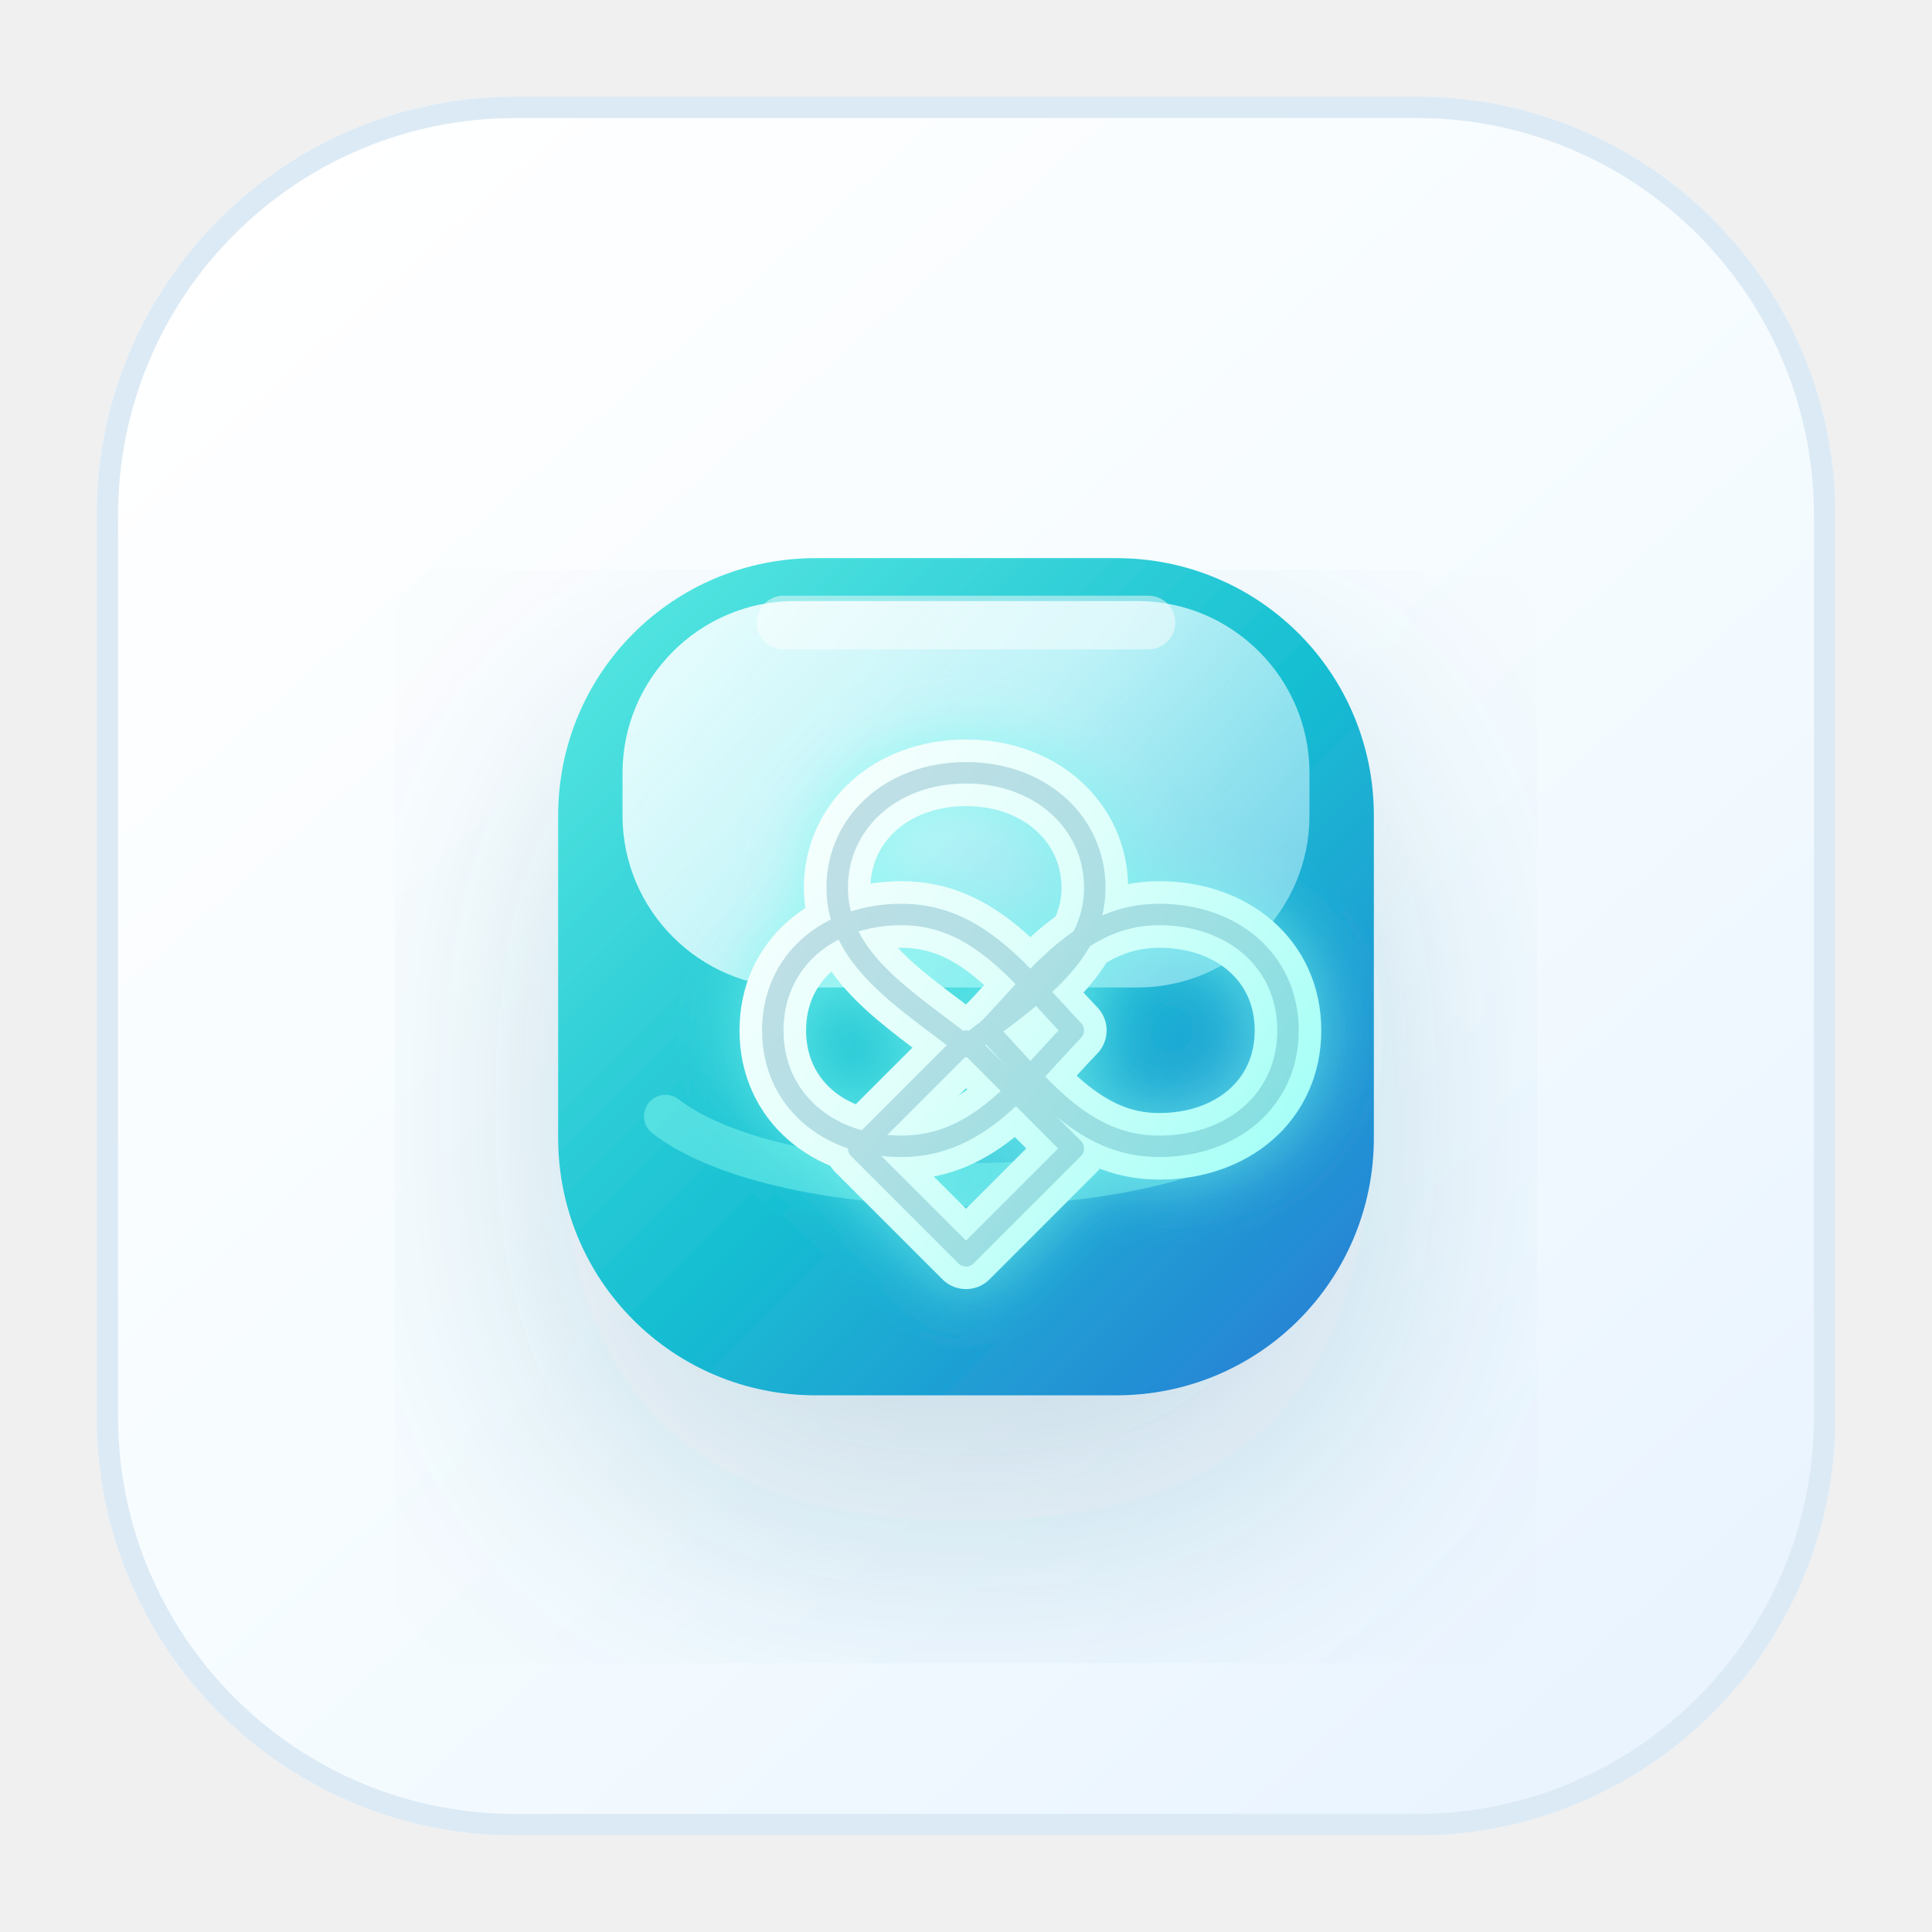
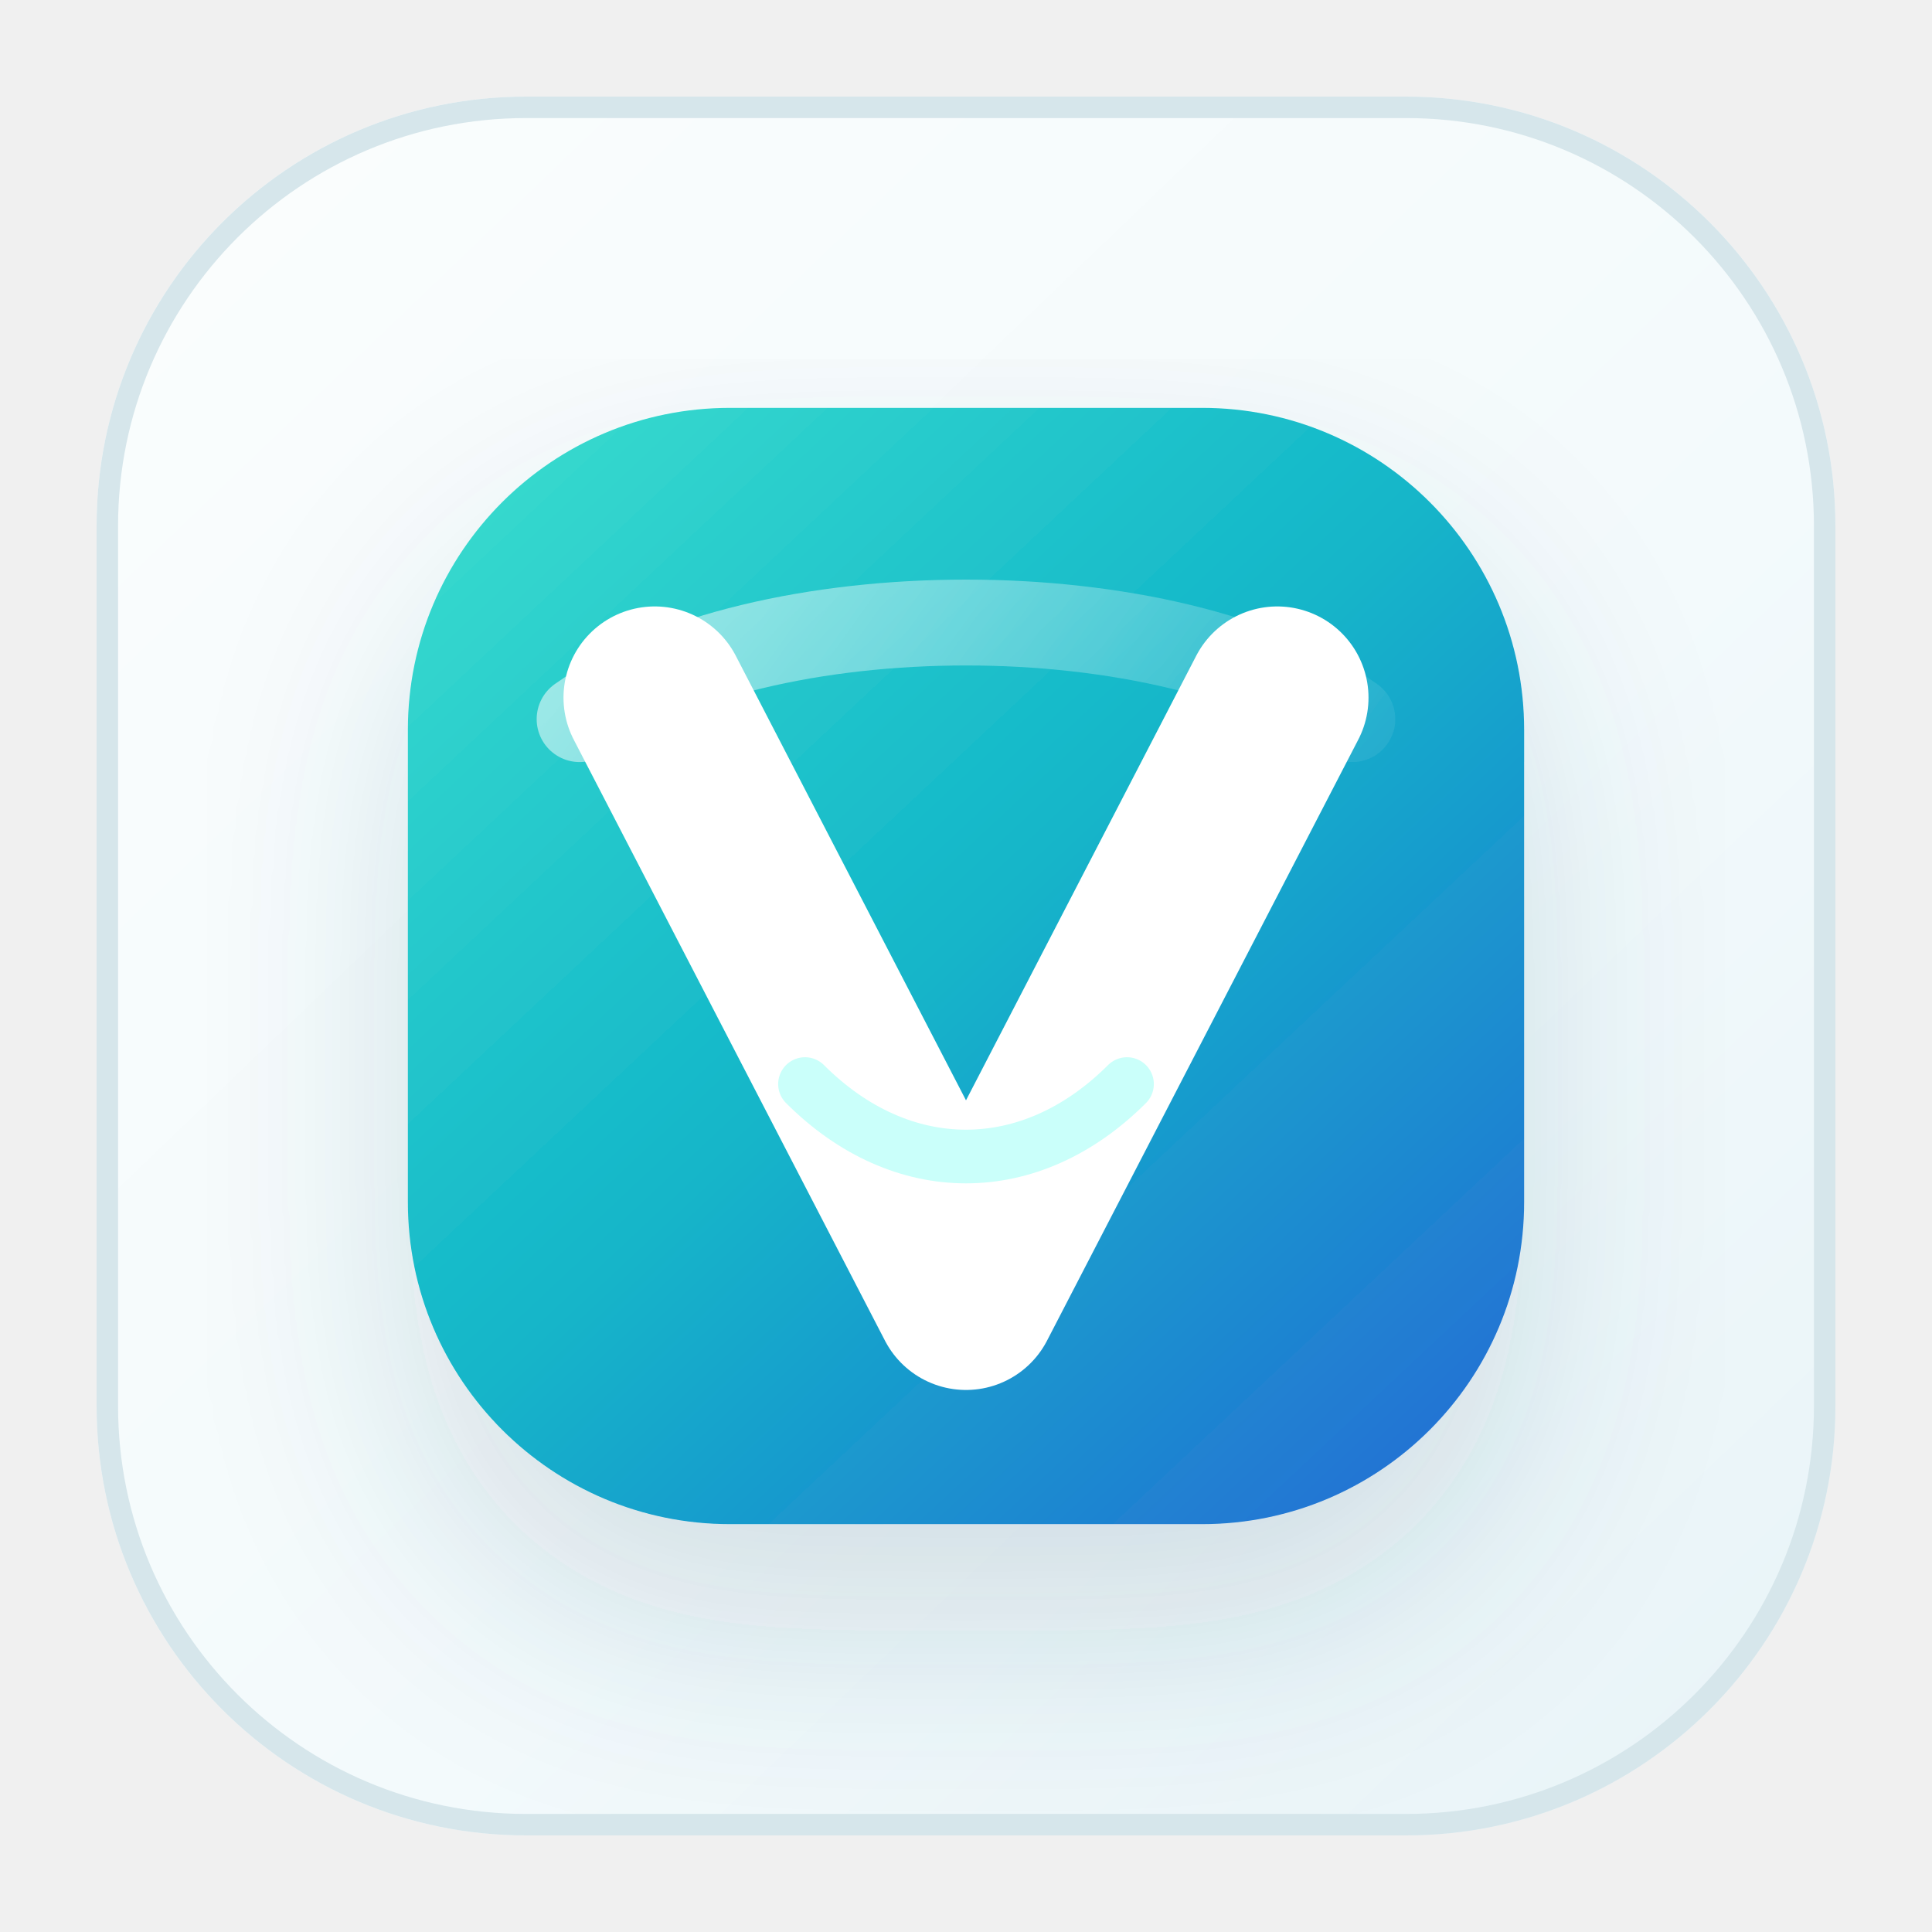
<svg xmlns="http://www.w3.org/2000/svg" viewBox="0 0 180 180">
  <defs>
-     <linearGradient id="bg" x1="26" y1="16" x2="158" y2="166" gradientUnits="userSpaceOnUse">
-       <stop stop-color="#FFFFFF" />
-       <stop offset="0.58" stop-color="#F4FBFF" />
-       <stop offset="1" stop-color="#E8F3FF" />
+     <linearGradient id="bg" x1="20" y1="18" x2="160" y2="164" gradientUnits="userSpaceOnUse">
+       <stop stop-color="#FAFDFD" />
+       <stop offset="0.6" stop-color="#F3FAFC" />
+       <stop offset="1" stop-color="#E9F4F8" />
    </linearGradient>
-     <linearGradient id="core" x1="52" y1="52" x2="132" y2="132" gradientUnits="userSpaceOnUse">
-       <stop stop-color="#5DEBE2" />
-       <stop offset="0.5" stop-color="#17BFD2" />
-       <stop offset="1" stop-color="#2B73D6" />
+     <linearGradient id="core" x1="42" y1="42" x2="132" y2="138" gradientUnits="userSpaceOnUse">
+       <stop stop-color="#39DCCE" />
+       <stop offset="0.5" stop-color="#12B5C9" />
+       <stop offset="1" stop-color="#2472D4" />
    </linearGradient>
-     <linearGradient id="face" x1="63" y1="45" x2="122" y2="96" gradientUnits="userSpaceOnUse">
-       <stop stop-color="#F9FFFF" stop-opacity="0.95" />
-       <stop offset="0.5" stop-color="#DDFBFF" stop-opacity="0.82" />
-       <stop offset="1" stop-color="#A7E7F6" stop-opacity="0.56" />
+     <linearGradient id="shine" x1="55" y1="47" x2="122" y2="95" gradientUnits="userSpaceOnUse">
+       <stop stop-color="#FFFFFF" stop-opacity="0.58" />
+       <stop offset="1" stop-color="#FFFFFF" stop-opacity="0" />
    </linearGradient>
-     <linearGradient id="knot" x1="63" y1="76" x2="118" y2="116" gradientUnits="userSpaceOnUse">
-       <stop stop-color="#FFFFFF" />
-       <stop offset="0.48" stop-color="#DFFFFB" />
-       <stop offset="1" stop-color="#9EFFF6" />
-     </linearGradient>
-     <filter id="shadow" x="-20%" y="-14%" width="140%" height="146%" color-interpolation-filters="sRGB">
-       <feDropShadow dx="0" dy="12" stdDeviation="13" flood-color="#306E94" flood-opacity="0.2" />
-     </filter>
-     <filter id="lineGlow" x="-50%" y="-50%" width="200%" height="200%" color-interpolation-filters="sRGB">
-       <feDropShadow dx="0" dy="0" stdDeviation="3" flood-color="#7EF9F0" flood-opacity="0.68" />
+     <filter id="lift" x="-18%" y="-14%" width="136%" height="140%" color-interpolation-filters="sRGB">
+       <feDropShadow dx="0" dy="10" stdDeviation="10" flood-color="#305A73" flood-opacity="0.16" />
    </filter>
  </defs>
-   <rect x="9" y="9" width="162" height="162" rx="39" fill="url(#bg)" />
-   <rect x="10" y="10" width="160" height="160" rx="38" fill="none" stroke="#DCEAF5" stroke-width="2" />
-   <g filter="url(#shadow)">
-     <path d="M52 76c0-13.3 10.7-24 24-24h28c13.3 0 24 10.7 24 24v30c0 13.3-10.7 24-24 24H76c-13.3 0-24-10.7-24-24V76Z" fill="url(#core)" />
-     <path d="M58 72c0-8.8 7.2-16 16-16h32c8.8 0 16 7.2 16 16v4c0 8.8-7.2 16-16 16H74c-8.8 0-16-7.2-16-16v-4Z" fill="url(#face)" />
-     <path d="M62 104c11 8.5 45 8.5 56 0" fill="none" stroke="#92FFF4" stroke-width="4" stroke-linecap="round" opacity="0.42" />
-     <g fill="none" stroke-linecap="round" stroke-linejoin="round" filter="url(#lineGlow)">
-       <path d="M90 72c-7 0-12 4.7-12 10.7 0 6.7 6.4 10.4 12 14.8 5.6-4.4 12-8.1 12-14.8C102 76.7 97 72 90 72Z" stroke="url(#knot)" stroke-width="6.2" />
-       <path d="M72 96c0-6.5 5.2-10.8 12-10.8 7.2 0 11.2 5.8 16 10.8-4.8 5-8.8 10.8-16 10.8-6.8 0-12-4.3-12-10.8Z" stroke="url(#knot)" stroke-width="6.2" />
-       <path d="M108 85.2c6.8 0 12 4.3 12 10.8s-5.2 10.8-12 10.8c-7.2 0-11.2-5.8-16-10.8 4.8-5 8.8-10.8 16-10.8Z" stroke="url(#knot)" stroke-width="6.2" />
-       <path d="M80 107 90 97l10 10-10 10-10-10Z" stroke="url(#knot)" stroke-width="6.2" />
-     </g>
-     <g fill="none" stroke="#0B6F91" stroke-linecap="round" stroke-linejoin="round" opacity="0.22">
-       <path d="M90 72c-7 0-12 4.7-12 10.7 0 6.7 6.4 10.4 12 14.8 5.6-4.4 12-8.1 12-14.8C102 76.7 97 72 90 72Z" stroke-width="2" />
-       <path d="M72 96c0-6.5 5.2-10.8 12-10.8 7.2 0 11.2 5.8 16 10.8-4.8 5-8.8 10.8-16 10.8-6.8 0-12-4.3-12-10.8Z" stroke-width="2" />
-       <path d="M108 85.2c6.8 0 12 4.3 12 10.8s-5.2 10.8-12 10.8c-7.2 0-11.2-5.8-16-10.8 4.8-5 8.8-10.8 16-10.8Z" stroke-width="2" />
-       <path d="M80 107 90 97l10 10-10 10-10-10Z" stroke-width="2" />
-     </g>
-     <path d="M73 58h34" stroke="#FFFFFF" stroke-width="5" stroke-linecap="round" opacity="0.48" />
+   <rect x="9" y="9" width="162" height="162" rx="40" fill="url(#bg)" />
+   <rect x="10" y="10" width="160" height="160" rx="39" fill="none" stroke="#D6E6EB" stroke-width="2" />
+   <g filter="url(#lift)">
+     <rect x="38" y="38" width="104" height="104" rx="30" fill="url(#core)" />
+     <path d="M54 67c17-12 55-12 72 0" fill="none" stroke="url(#shine)" stroke-width="8" stroke-linecap="round" />
+     <path d="M61 65 90 121 119 65" fill="none" stroke="#FFFFFF" stroke-width="17" stroke-linecap="round" stroke-linejoin="round" />
+     <path d="M75 101c9 9 21 9 30 0" fill="none" stroke="#9DFFF5" stroke-width="5" stroke-linecap="round" opacity="0.54" />
  </g>
</svg>
